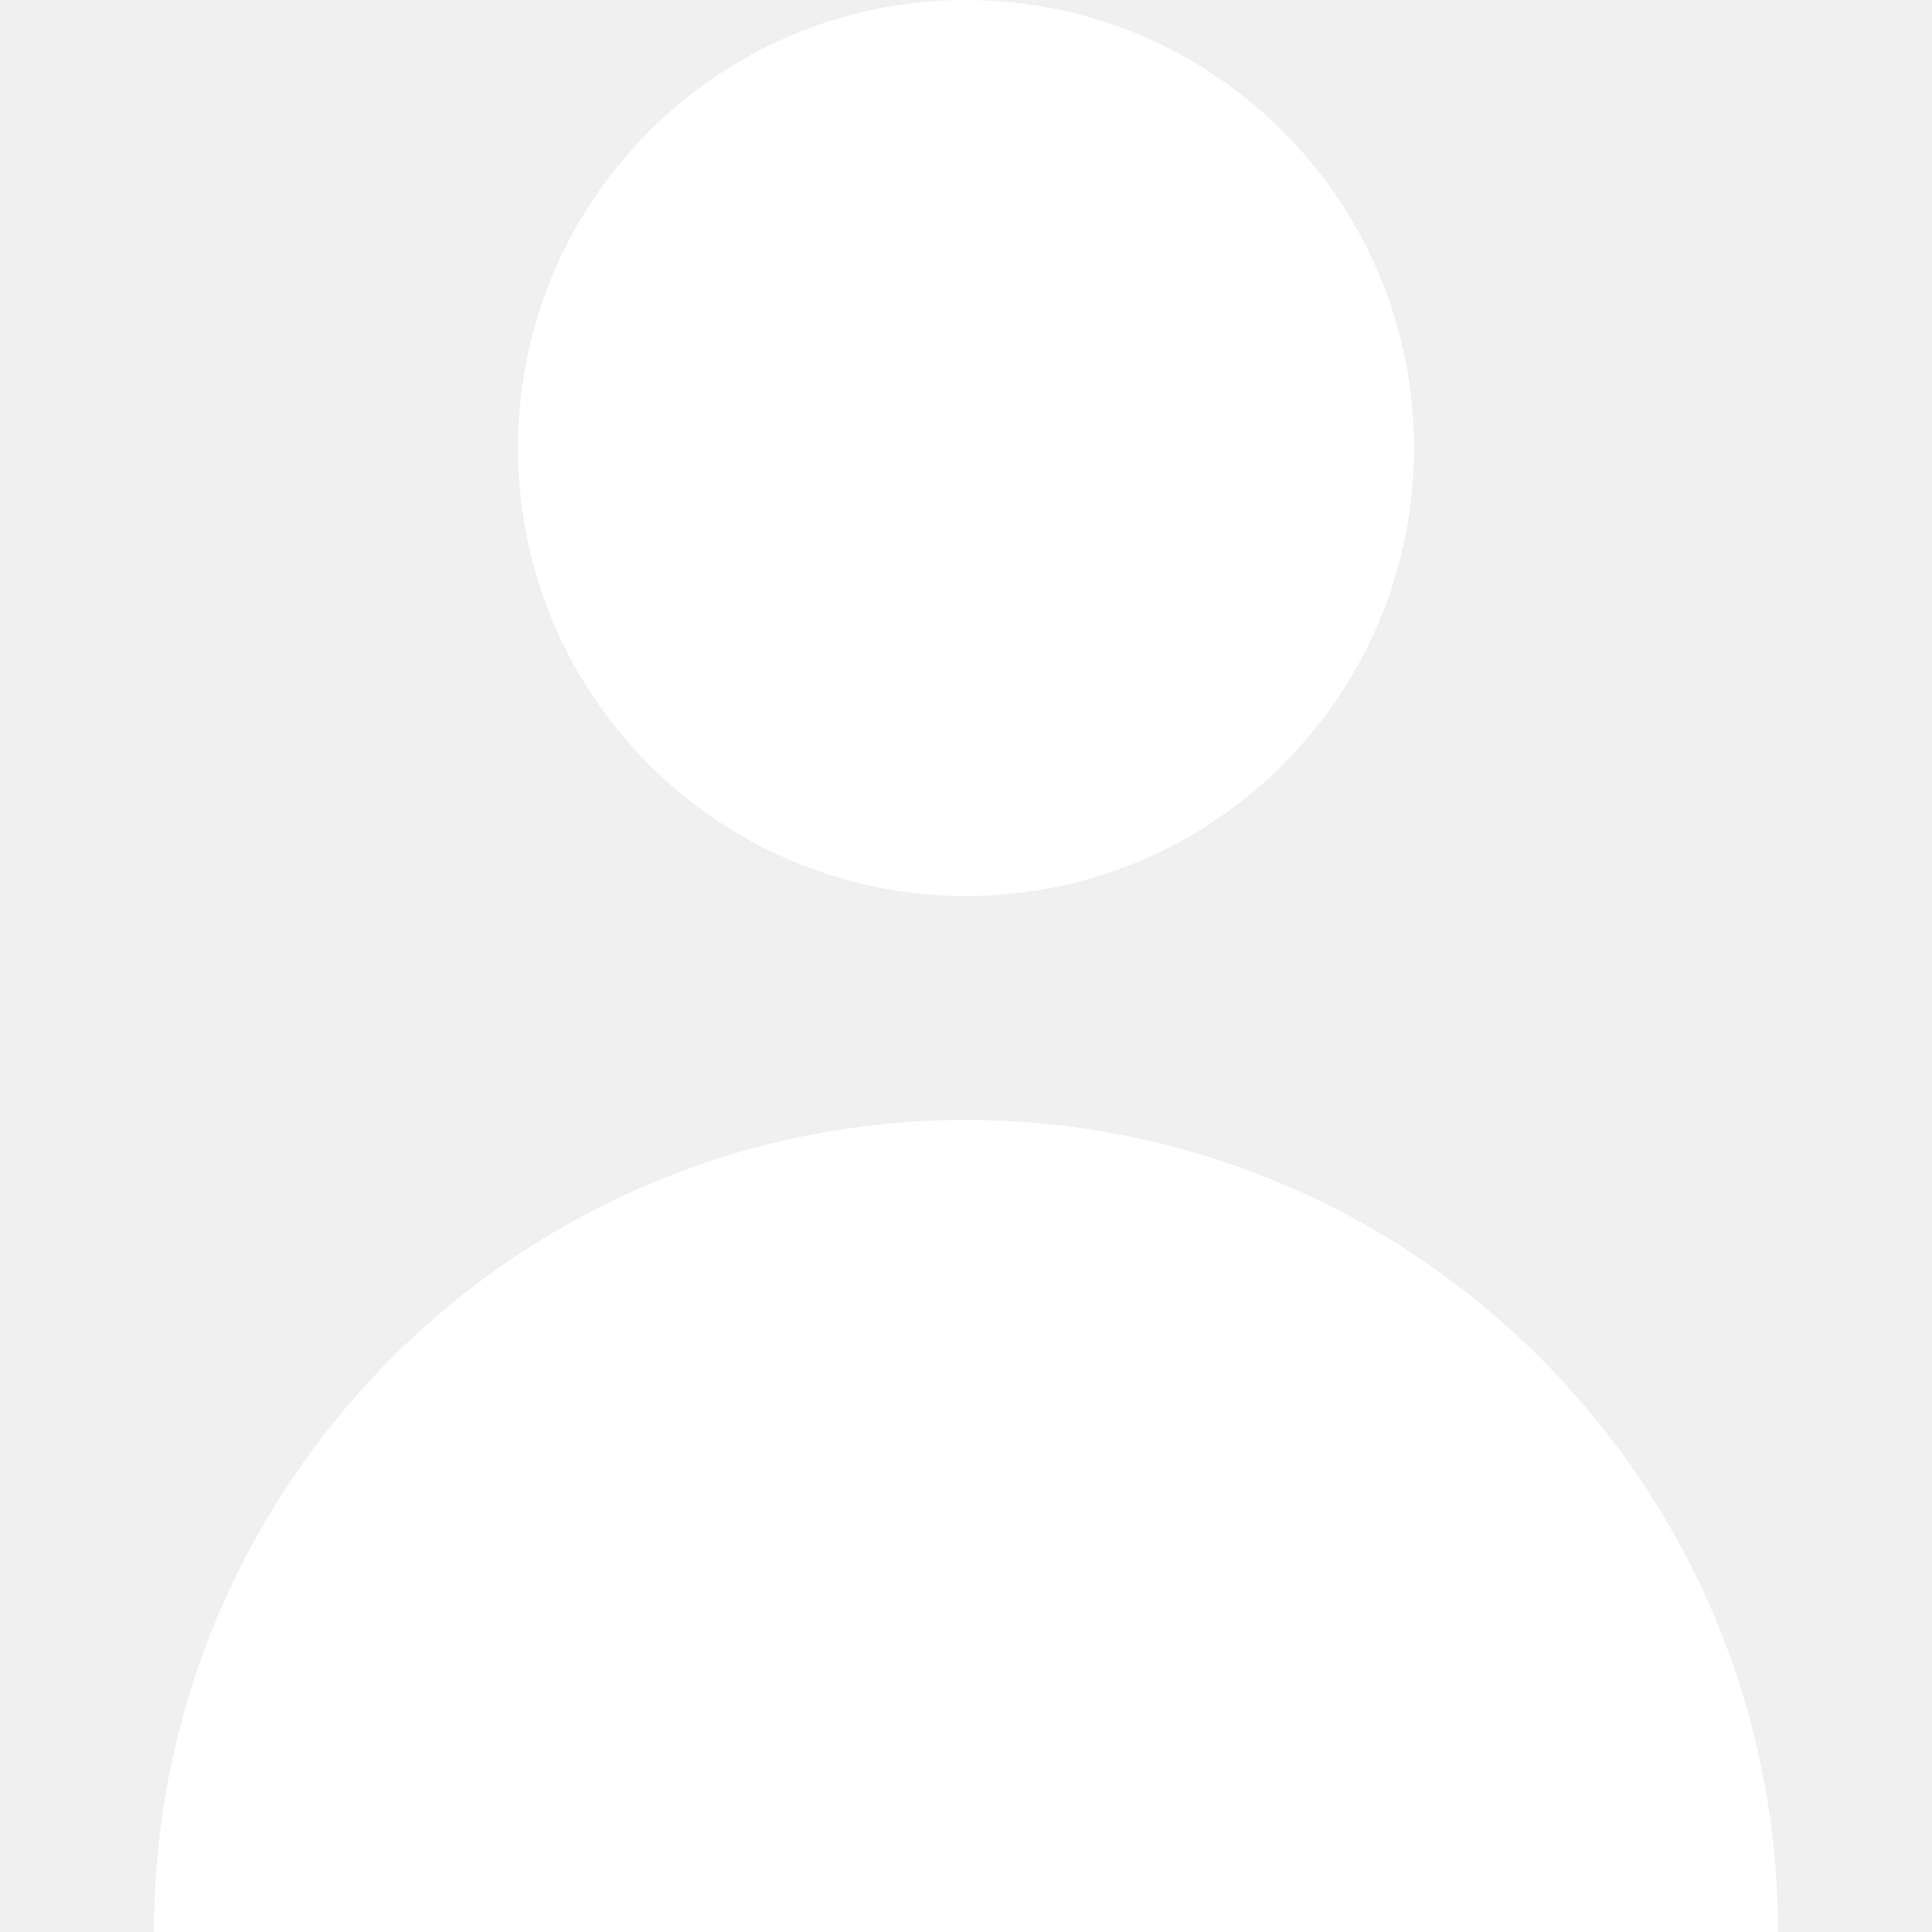
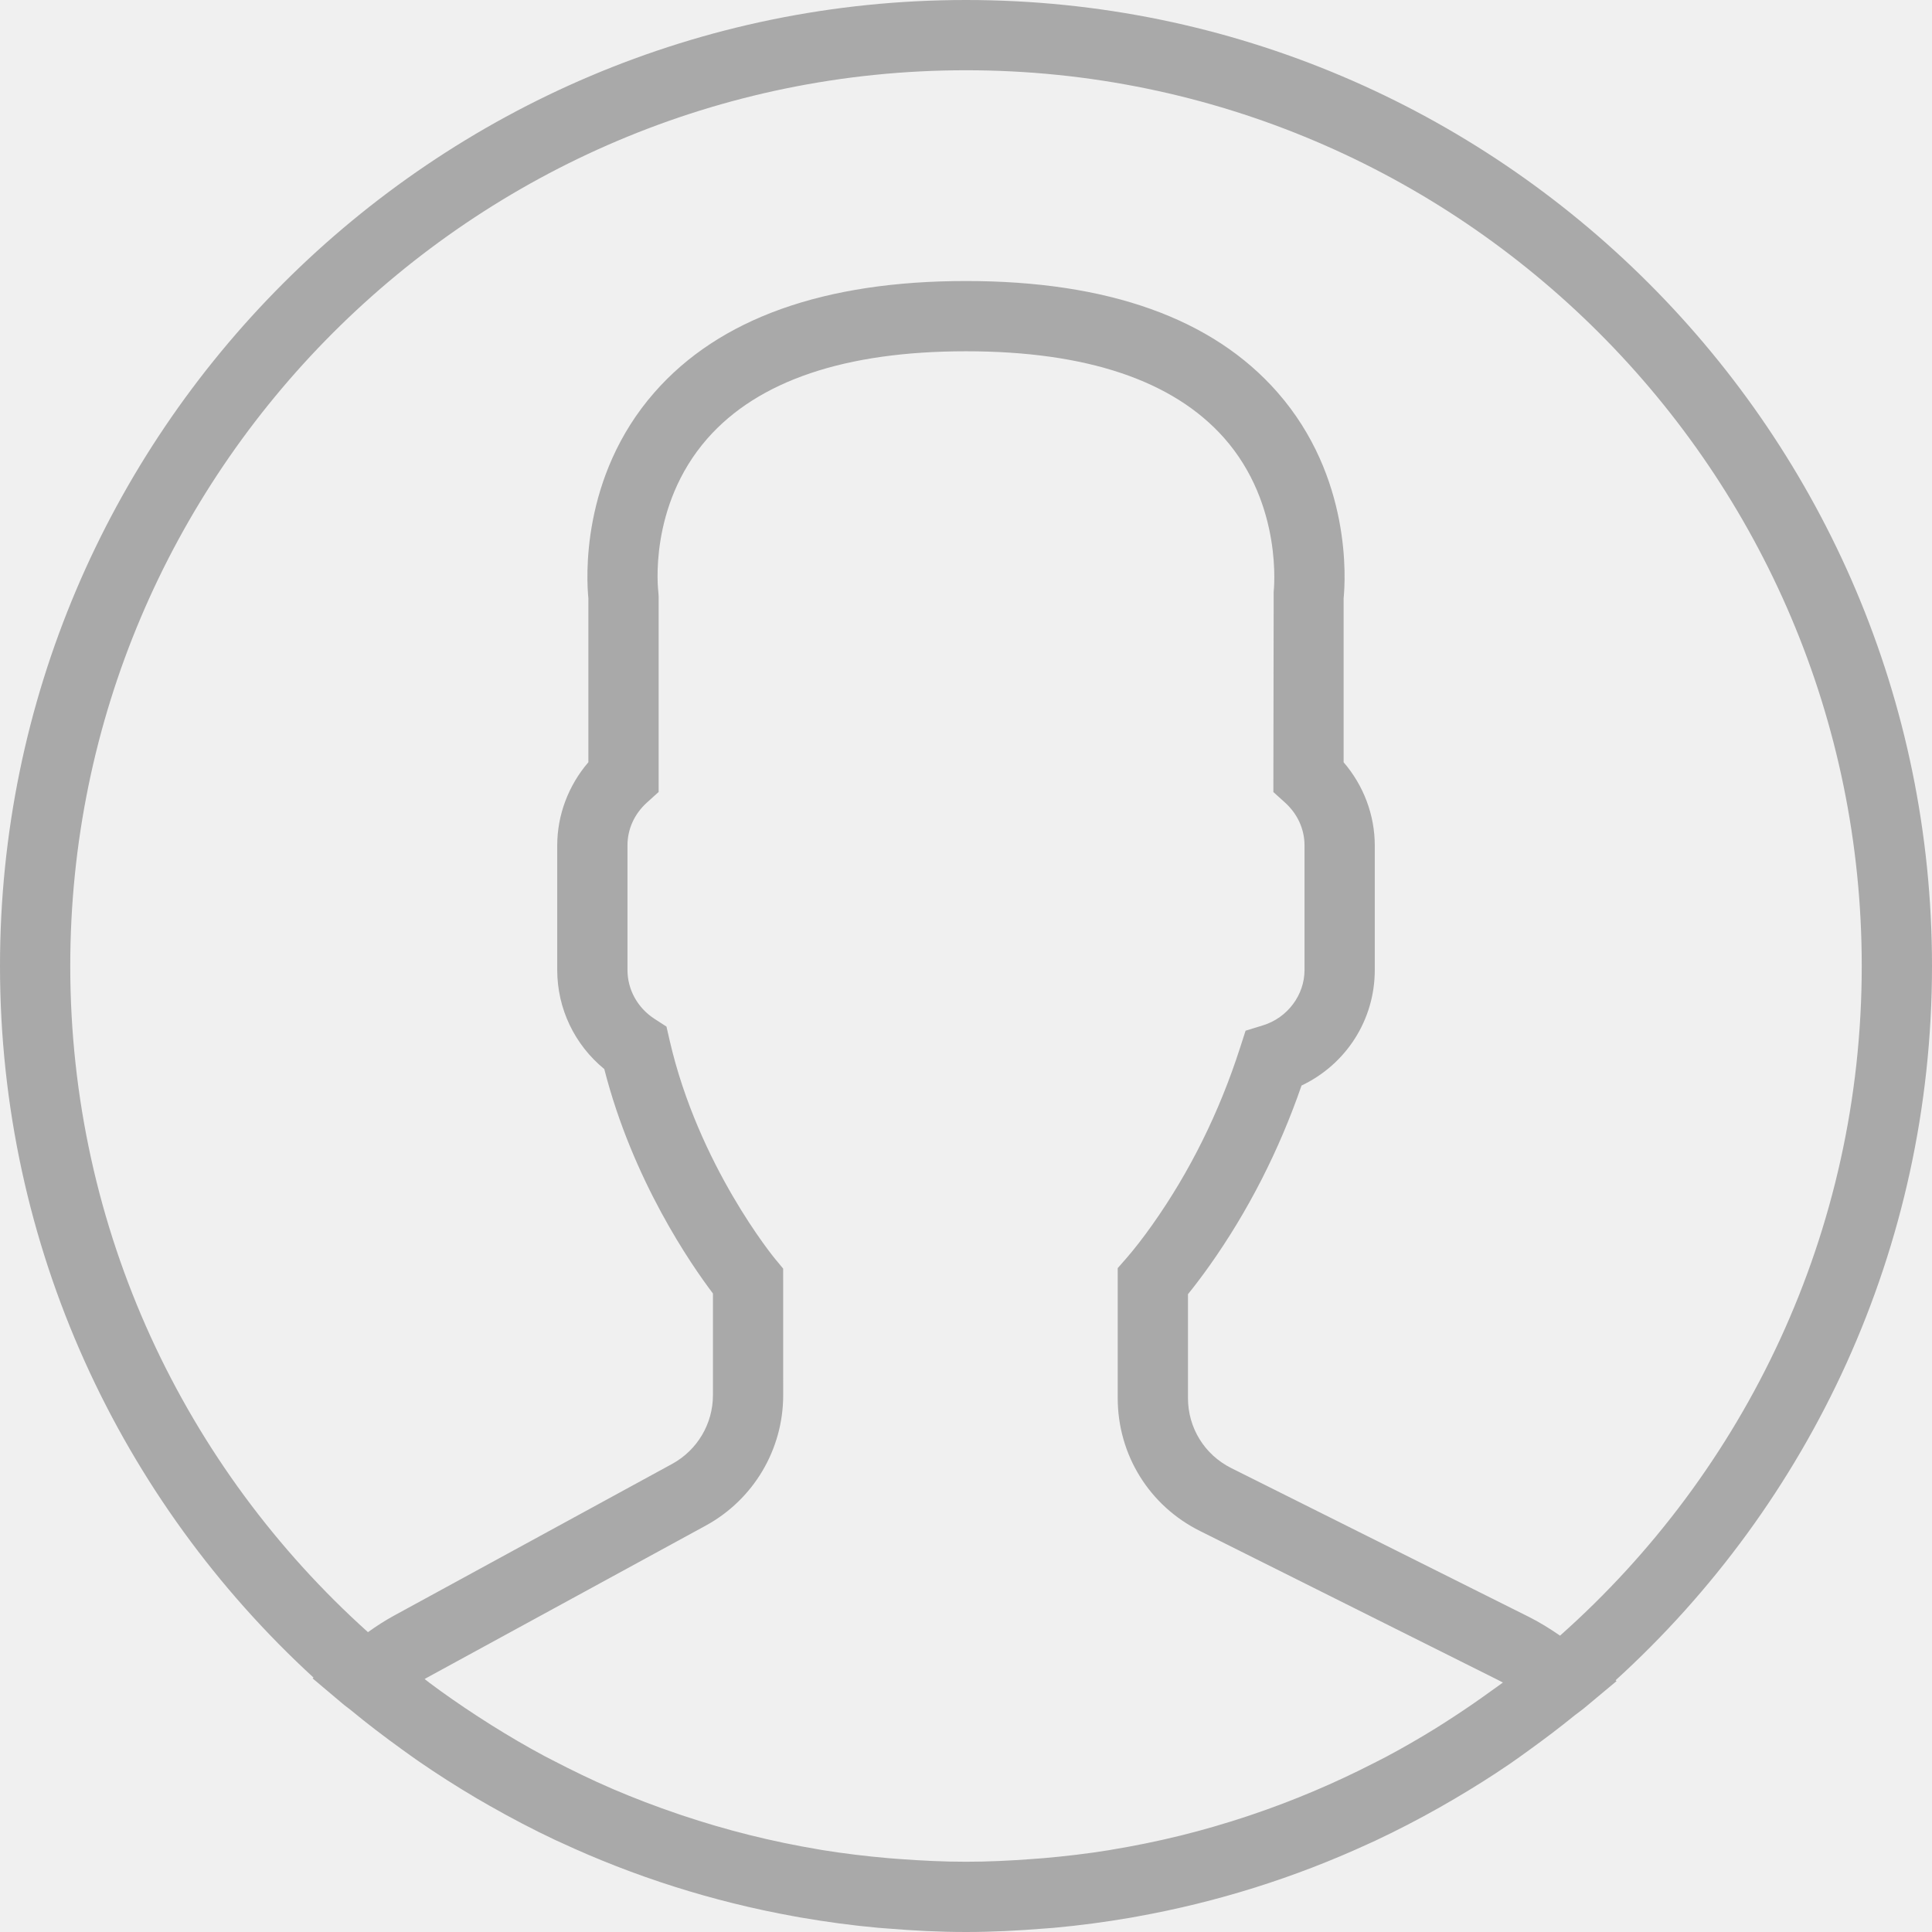
- <svg xmlns="http://www.w3.org/2000/svg" version="1.1" id="Layer_1" x="0px" y="0px" viewBox="0 0 258.75 258.75" style="enable-background:new 0 0 258.75 258.75;" xml:space="preserve" width="512px" height="512px" class="">
+ <svg xmlns="http://www.w3.org/2000/svg" version="1.1" id="Capa_1" x="0px" y="0px" viewBox="0 0 55 55" style="enable-background:new 0 0 55 55;" xml:space="preserve" width="512px" height="512px">
  <g>
-     <g>
-       <circle cx="129.375" cy="60" r="60" data-original="#000000" class="active-path" data-old_color="#000000" fill="#FFFFFF" />
-       <path d="M129.375,150c-60.061,0-108.75,48.689-108.75,108.75h217.5C238.125,198.689,189.436,150,129.375,150z" data-original="#000000" class="active-path" data-old_color="#000000" fill="#FFFFFF" />
-     </g>
+     <path d="M55,27.5C55,12.337,42.663,0,27.5,0S0,12.337,0,27.5c0,8.009,3.444,15.228,8.926,20.258l-0.026,0.023l0.892,0.752  c0.058,0.049,0.121,0.089,0.179,0.137c0.474,0.393,0.965,0.766,1.465,1.127c0.162,0.117,0.324,0.234,0.489,0.348  c0.534,0.368,1.082,0.717,1.642,1.048c0.122,0.072,0.245,0.142,0.368,0.212c0.613,0.349,1.239,0.678,1.88,0.98  c0.047,0.022,0.095,0.042,0.142,0.064c2.089,0.971,4.319,1.684,6.651,2.105c0.061,0.011,0.122,0.022,0.184,0.033  c0.724,0.125,1.456,0.225,2.197,0.292c0.09,0.008,0.18,0.013,0.271,0.021C25.998,54.961,26.744,55,27.5,55  c0.749,0,1.488-0.039,2.222-0.098c0.093-0.008,0.186-0.013,0.279-0.021c0.735-0.067,1.461-0.164,2.178-0.287  c0.062-0.011,0.125-0.022,0.187-0.034c2.297-0.412,4.495-1.109,6.557-2.055c0.076-0.035,0.153-0.068,0.229-0.104  c0.617-0.29,1.22-0.603,1.811-0.936c0.147-0.083,0.293-0.167,0.439-0.253c0.538-0.317,1.067-0.648,1.581-1  c0.185-0.126,0.366-0.259,0.549-0.391c0.439-0.316,0.87-0.642,1.289-0.983c0.093-0.075,0.193-0.14,0.284-0.217l0.915-0.764  l-0.027-0.023C51.523,42.802,55,35.55,55,27.5z M2,27.5C2,13.439,13.439,2,27.5,2S53,13.439,53,27.5  c0,7.577-3.325,14.389-8.589,19.063c-0.294-0.203-0.59-0.385-0.893-0.537l-8.467-4.233c-0.76-0.38-1.232-1.144-1.232-1.993v-2.957  c0.196-0.242,0.403-0.516,0.617-0.817c1.096-1.548,1.975-3.27,2.616-5.123c1.267-0.602,2.085-1.864,2.085-3.289v-3.545  c0-0.867-0.318-1.708-0.887-2.369v-4.667c0.052-0.519,0.236-3.448-1.883-5.864C34.524,9.065,31.541,8,27.5,8  s-7.024,1.065-8.867,3.168c-2.119,2.416-1.935,5.345-1.883,5.864v4.667c-0.568,0.661-0.887,1.502-0.887,2.369v3.545  c0,1.101,0.494,2.128,1.34,2.821c0.81,3.173,2.477,5.575,3.093,6.389v2.894c0,0.816-0.445,1.566-1.162,1.958l-7.907,4.313  c-0.252,0.137-0.502,0.297-0.752,0.476C5.276,41.792,2,35.022,2,27.5z M42.459,48.132c-0.35,0.254-0.706,0.5-1.067,0.735  c-0.166,0.108-0.331,0.216-0.5,0.321c-0.472,0.292-0.952,0.57-1.442,0.83c-0.108,0.057-0.217,0.111-0.326,0.167  c-1.126,0.577-2.291,1.073-3.488,1.476c-0.042,0.014-0.084,0.029-0.127,0.043c-0.627,0.208-1.262,0.393-1.904,0.552  c-0.002,0-0.004,0.001-0.006,0.001c-0.648,0.16-1.304,0.293-1.964,0.402c-0.018,0.003-0.036,0.007-0.054,0.01  c-0.621,0.101-1.247,0.174-1.875,0.229c-0.111,0.01-0.222,0.017-0.334,0.025C28.751,52.97,28.127,53,27.5,53  c-0.634,0-1.266-0.031-1.895-0.078c-0.109-0.008-0.218-0.015-0.326-0.025c-0.634-0.056-1.265-0.131-1.89-0.233  c-0.028-0.005-0.056-0.01-0.084-0.015c-1.322-0.221-2.623-0.546-3.89-0.971c-0.039-0.013-0.079-0.027-0.118-0.04  c-0.629-0.214-1.251-0.451-1.862-0.713c-0.004-0.002-0.009-0.004-0.013-0.006c-0.578-0.249-1.145-0.525-1.705-0.816  c-0.073-0.038-0.147-0.074-0.219-0.113c-0.511-0.273-1.011-0.568-1.504-0.876c-0.146-0.092-0.291-0.185-0.435-0.279  c-0.454-0.297-0.902-0.606-1.338-0.933c-0.045-0.034-0.088-0.07-0.133-0.104c0.032-0.018,0.064-0.036,0.096-0.054l7.907-4.313  c1.36-0.742,2.205-2.165,2.205-3.714l-0.001-3.602l-0.23-0.278c-0.022-0.025-2.184-2.655-3.001-6.216l-0.091-0.396l-0.341-0.221  c-0.481-0.311-0.769-0.831-0.769-1.392v-3.545c0-0.465,0.197-0.898,0.557-1.223l0.33-0.298v-5.57l-0.009-0.131  c-0.003-0.024-0.298-2.429,1.396-4.36C21.583,10.837,24.061,10,27.5,10c3.426,0,5.896,0.83,7.346,2.466  c1.692,1.911,1.415,4.361,1.413,4.381l-0.009,5.701l0.33,0.298c0.359,0.324,0.557,0.758,0.557,1.223v3.545  c0,0.713-0.485,1.36-1.181,1.575l-0.497,0.153l-0.16,0.495c-0.59,1.833-1.43,3.526-2.496,5.032c-0.262,0.37-0.517,0.698-0.736,0.949  l-0.248,0.283V39.8c0,1.612,0.896,3.062,2.338,3.782l8.467,4.233c0.054,0.027,0.107,0.055,0.16,0.083  C42.677,47.979,42.567,48.054,42.459,48.132z" data-original="#000000" class="active-path" data-old_color="#000000" fill="#A9A9A9" />
  </g>
</svg>
